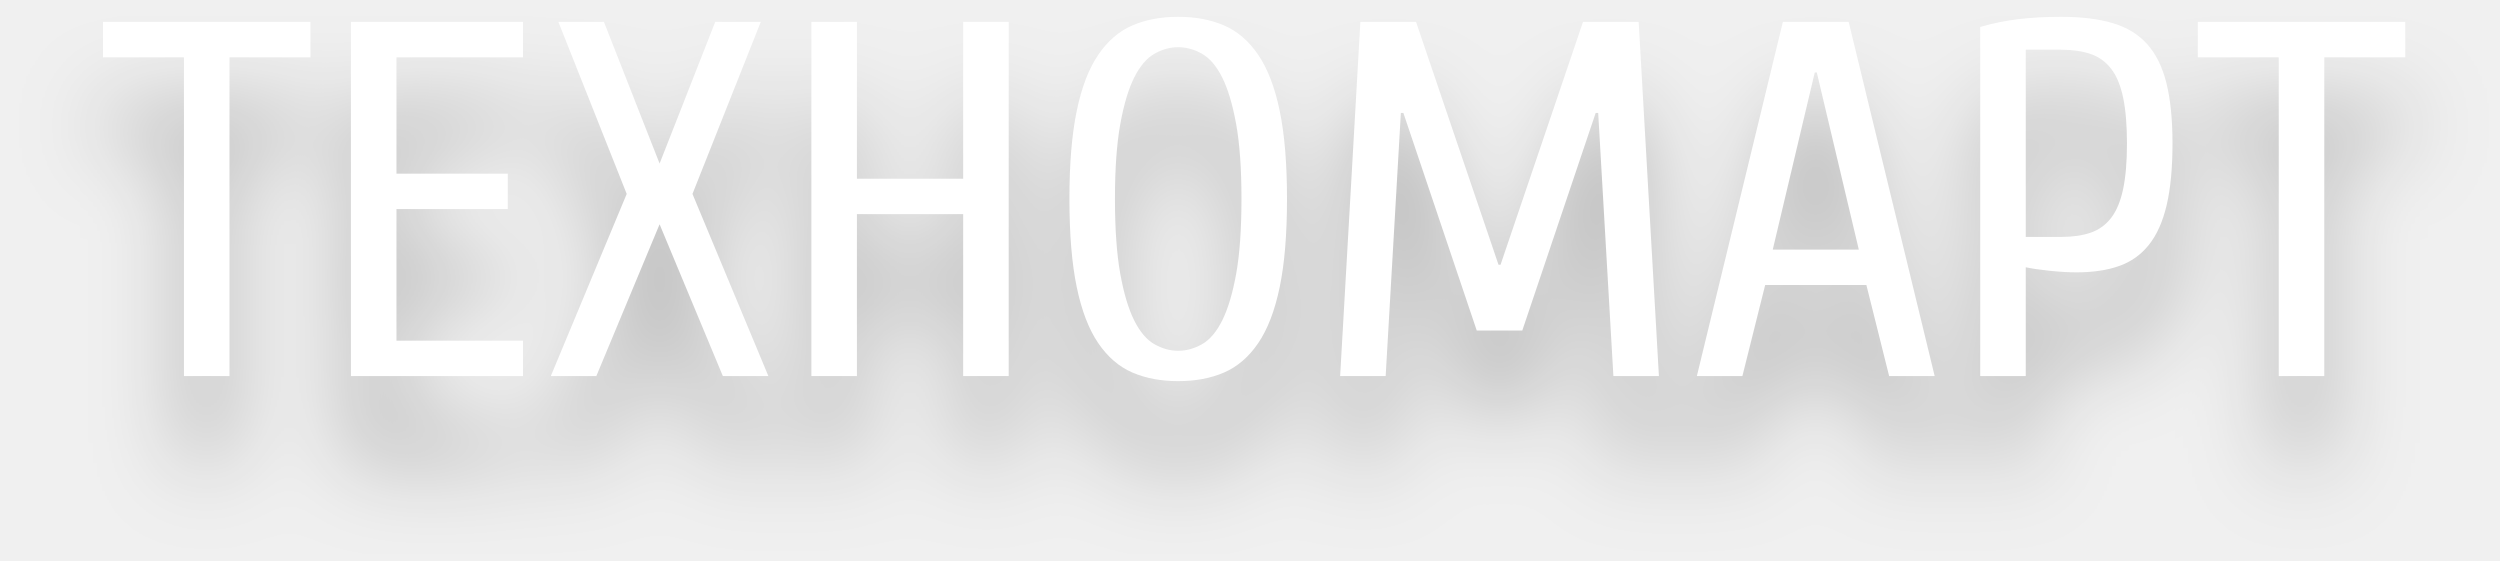
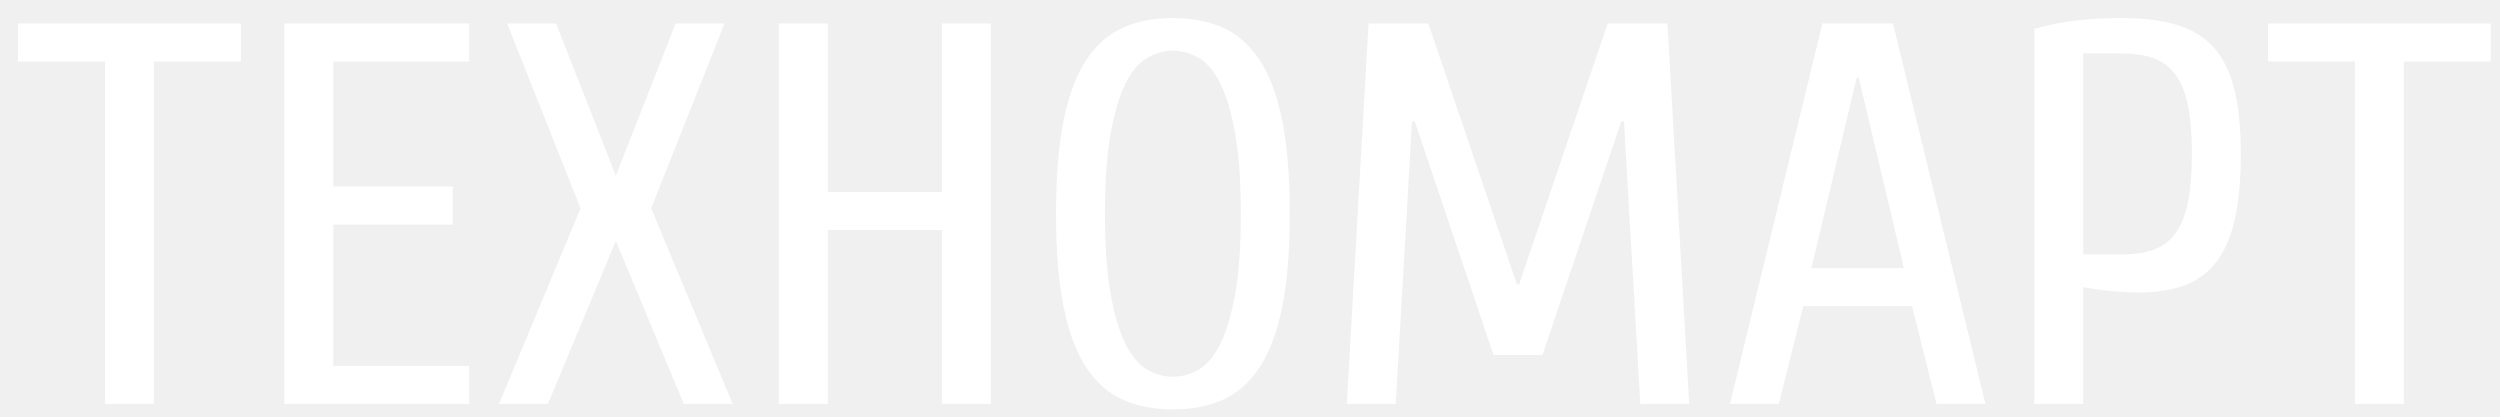
- <svg xmlns="http://www.w3.org/2000/svg" width="116" height="26" viewBox="0 0 116 26" fill="none">
-   <g filter="url(#filter0_d)">
-     <path fill-rule="evenodd" clip-rule="evenodd" d="M107.847 2.659V17.45H105.734V2.659H101.978V1.015H111.604V2.659H107.847ZM99.712 11.357C99.344 11.819 98.883 12.148 98.327 12.343C97.771 12.539 97.11 12.637 96.343 12.637C95.983 12.637 95.576 12.613 95.122 12.566C94.668 12.519 94.293 12.465 93.995 12.402V17.45H91.882V1.25C92.477 1.078 93.076 0.956 93.678 0.886C94.281 0.815 94.934 0.78 95.639 0.78C96.578 0.78 97.376 0.878 98.034 1.074C98.691 1.269 99.223 1.594 99.63 2.048C100.037 2.502 100.334 3.105 100.522 3.856C100.71 4.607 100.804 5.539 100.804 6.65C100.804 7.792 100.714 8.747 100.534 9.514C100.354 10.281 100.08 10.896 99.712 11.357ZM98.515 4.537C98.397 3.973 98.214 3.527 97.963 3.199C97.713 2.87 97.396 2.639 97.012 2.506C96.629 2.373 96.171 2.306 95.639 2.306H93.995V10.993H95.639C96.171 10.993 96.629 10.927 97.012 10.794C97.396 10.661 97.713 10.43 97.963 10.101C98.214 9.772 98.397 9.326 98.515 8.763C98.632 8.199 98.691 7.495 98.691 6.65C98.691 5.805 98.632 5.1 98.515 4.537ZM86.6 13.224H81.904L80.847 17.45H78.734L82.726 1.015H85.778L89.769 17.45H87.656L86.6 13.224ZM84.299 3.363H84.205L82.256 11.58H86.248L84.299 3.363ZM74.156 5.241H74.039L70.634 15.337H68.521L65.117 5.241H65L64.295 17.45H62.182L63.121 1.015H65.704L69.531 12.285H69.625L73.452 1.015H76.034L76.974 17.45H74.861L74.156 5.241ZM58.379 15.924C57.941 16.566 57.412 17.019 56.794 17.285C56.176 17.552 55.468 17.685 54.669 17.685C53.871 17.685 53.163 17.552 52.544 17.285C51.926 17.019 51.398 16.566 50.96 15.924C50.521 15.282 50.189 14.417 49.962 13.329C49.735 12.242 49.621 10.876 49.621 9.232C49.621 7.589 49.735 6.223 49.962 5.135C50.189 4.048 50.521 3.183 50.96 2.541C51.398 1.899 51.926 1.445 52.544 1.179C53.163 0.913 53.871 0.78 54.669 0.78C55.468 0.78 56.176 0.913 56.794 1.179C57.412 1.445 57.941 1.899 58.379 2.541C58.817 3.183 59.15 4.048 59.377 5.135C59.604 6.223 59.717 7.589 59.717 9.232C59.717 10.876 59.604 12.242 59.377 13.329C59.15 14.417 58.817 15.282 58.379 15.924ZM57.358 5.758C57.193 4.85 56.978 4.13 56.712 3.598C56.446 3.065 56.133 2.698 55.773 2.494C55.413 2.291 55.045 2.189 54.669 2.189C54.294 2.189 53.926 2.291 53.566 2.494C53.206 2.698 52.893 3.065 52.627 3.598C52.361 4.13 52.145 4.85 51.981 5.758C51.817 6.665 51.734 7.824 51.734 9.232C51.734 10.641 51.817 11.799 51.981 12.707C52.145 13.615 52.361 14.335 52.627 14.867C52.893 15.399 53.206 15.767 53.566 15.971C53.926 16.174 54.294 16.276 54.669 16.276C55.045 16.276 55.413 16.174 55.773 15.971C56.133 15.767 56.446 15.399 56.712 14.867C56.978 14.335 57.193 13.615 57.358 12.707C57.522 11.799 57.604 10.641 57.604 9.232C57.604 7.824 57.522 6.665 57.358 5.758ZM44.691 9.937H39.761V17.45H37.648V1.015H39.761V8.293H44.691V1.015H46.804V17.45H44.691V9.937ZM33.54 17.45L30.605 10.406L27.67 17.45H25.557L29.079 8.998L25.909 1.015H28.022L30.605 7.589L33.187 1.015H35.3L32.131 8.998L35.653 17.45H33.54ZM16.283 1.015H24.266V2.659H18.396V8.059H23.561V9.702H18.396V15.806H24.266V17.45H16.283V1.015ZM10.648 17.45H8.535V2.659H4.779V1.015H14.405V2.659H10.648V17.45Z" fill="white" />
-   </g>
-   <defs>
-     <filter id="filter0_d" x="0.779" y="0.78" width="114.825" height="24.904" filterUnits="userSpaceOnUse" color-interpolation-filters="sRGB">
-       <feFlood flood-opacity="0" result="BackgroundImageFix" />
-       <feColorMatrix in="SourceAlpha" type="matrix" values="0 0 0 0 0 0 0 0 0 0 0 0 0 0 0 0 0 0 127 0" />
-       <feOffset dy="4" />
-       <feGaussianBlur stdDeviation="2" />
-       <feColorMatrix type="matrix" values="0 0 0 0 0 0 0 0 0 0 0 0 0 0 0 0 0 0 0.25 0" />
-       <feBlend mode="normal" in2="BackgroundImageFix" result="effect1_dropShadow" />
-       <feBlend mode="normal" in="SourceGraphic" in2="effect1_dropShadow" result="shape" />
-     </filter>
-   </defs>
+ <svg xmlns="http://www.w3.org/2000/svg" width="108" height="18" viewBox="0 0 108 18" fill="none">
+   <path fill-rule="evenodd" clip-rule="evenodd" d="M103.847 2.659V17.45H101.734V2.659H97.978V1.015H107.604V2.659H103.847ZM95.712 11.357C95.344 11.819 94.883 12.148 94.327 12.343C93.771 12.539 93.11 12.637 92.343 12.637C91.983 12.637 91.576 12.613 91.122 12.566C90.668 12.519 90.293 12.465 89.995 12.402V17.45H87.882V1.25C88.477 1.078 89.076 0.956 89.678 0.886C90.281 0.815 90.934 0.78 91.639 0.78C92.578 0.78 93.376 0.878 94.034 1.074C94.691 1.269 95.223 1.594 95.63 2.048C96.037 2.502 96.334 3.105 96.522 3.856C96.71 4.607 96.804 5.539 96.804 6.65C96.804 7.792 96.714 8.747 96.534 9.514C96.354 10.281 96.08 10.896 95.712 11.357ZM94.515 4.537C94.397 3.973 94.214 3.527 93.963 3.199C93.713 2.87 93.396 2.639 93.012 2.506C92.629 2.373 92.171 2.306 91.639 2.306H89.995V10.993H91.639C92.171 10.993 92.629 10.927 93.012 10.794C93.396 10.661 93.713 10.43 93.963 10.101C94.214 9.772 94.397 9.326 94.515 8.763C94.632 8.199 94.691 7.495 94.691 6.65C94.691 5.805 94.632 5.1 94.515 4.537ZM82.6 13.224H77.904L76.847 17.45H74.734L78.726 1.015H81.778L85.769 17.45H83.656L82.6 13.224ZM80.299 3.363H80.205L78.256 11.58H82.248L80.299 3.363ZM70.156 5.241H70.039L66.634 15.337H64.521L61.117 5.241H61L60.295 17.45H58.182L59.121 1.015H61.704L65.531 12.285H65.625L69.452 1.015H72.034L72.974 17.45H70.861L70.156 5.241ZM54.379 15.924C53.941 16.566 53.412 17.019 52.794 17.285C52.176 17.552 51.468 17.685 50.669 17.685C49.871 17.685 49.163 17.552 48.544 17.285C47.926 17.019 47.398 16.566 46.96 15.924C46.521 15.282 46.189 14.417 45.962 13.329C45.735 12.242 45.621 10.876 45.621 9.232C45.621 7.589 45.735 6.223 45.962 5.135C46.189 4.048 46.521 3.183 46.96 2.541C47.398 1.899 47.926 1.445 48.544 1.179C49.163 0.913 49.871 0.78 50.669 0.78C51.468 0.78 52.176 0.913 52.794 1.179C53.412 1.445 53.941 1.899 54.379 2.541C54.817 3.183 55.15 4.048 55.377 5.135C55.604 6.223 55.717 7.589 55.717 9.232C55.717 10.876 55.604 12.242 55.377 13.329C55.15 14.417 54.817 15.282 54.379 15.924ZM53.358 5.758C53.193 4.85 52.978 4.13 52.712 3.598C52.446 3.065 52.133 2.698 51.773 2.494C51.413 2.291 51.045 2.189 50.669 2.189C50.294 2.189 49.926 2.291 49.566 2.494C49.206 2.698 48.893 3.065 48.627 3.598C48.361 4.13 48.145 4.85 47.981 5.758C47.817 6.665 47.734 7.824 47.734 9.232C47.734 10.641 47.817 11.799 47.981 12.707C48.145 13.615 48.361 14.335 48.627 14.867C48.893 15.399 49.206 15.767 49.566 15.971C49.926 16.174 50.294 16.276 50.669 16.276C51.045 16.276 51.413 16.174 51.773 15.971C52.133 15.767 52.446 15.399 52.712 14.867C52.978 14.335 53.193 13.615 53.358 12.707C53.522 11.799 53.604 10.641 53.604 9.232C53.604 7.824 53.522 6.665 53.358 5.758ZM40.691 9.937H35.761V17.45H33.648V1.015H35.761V8.293H40.691V1.015H42.804V17.45H40.691V9.937ZM29.54 17.45L26.605 10.406L23.67 17.45H21.557L25.079 8.998L21.909 1.015H24.022L26.605 7.589L29.187 1.015H31.3L28.131 8.998L31.653 17.45H29.54ZM12.283 1.015H20.266V2.659H14.396V8.059H19.561V9.702H14.396V15.806H20.266V17.45H12.283V1.015ZM6.648 17.45H4.535V2.659H0.779V1.015H10.405V2.659H6.648V17.45Z" fill="white" />
</svg>
